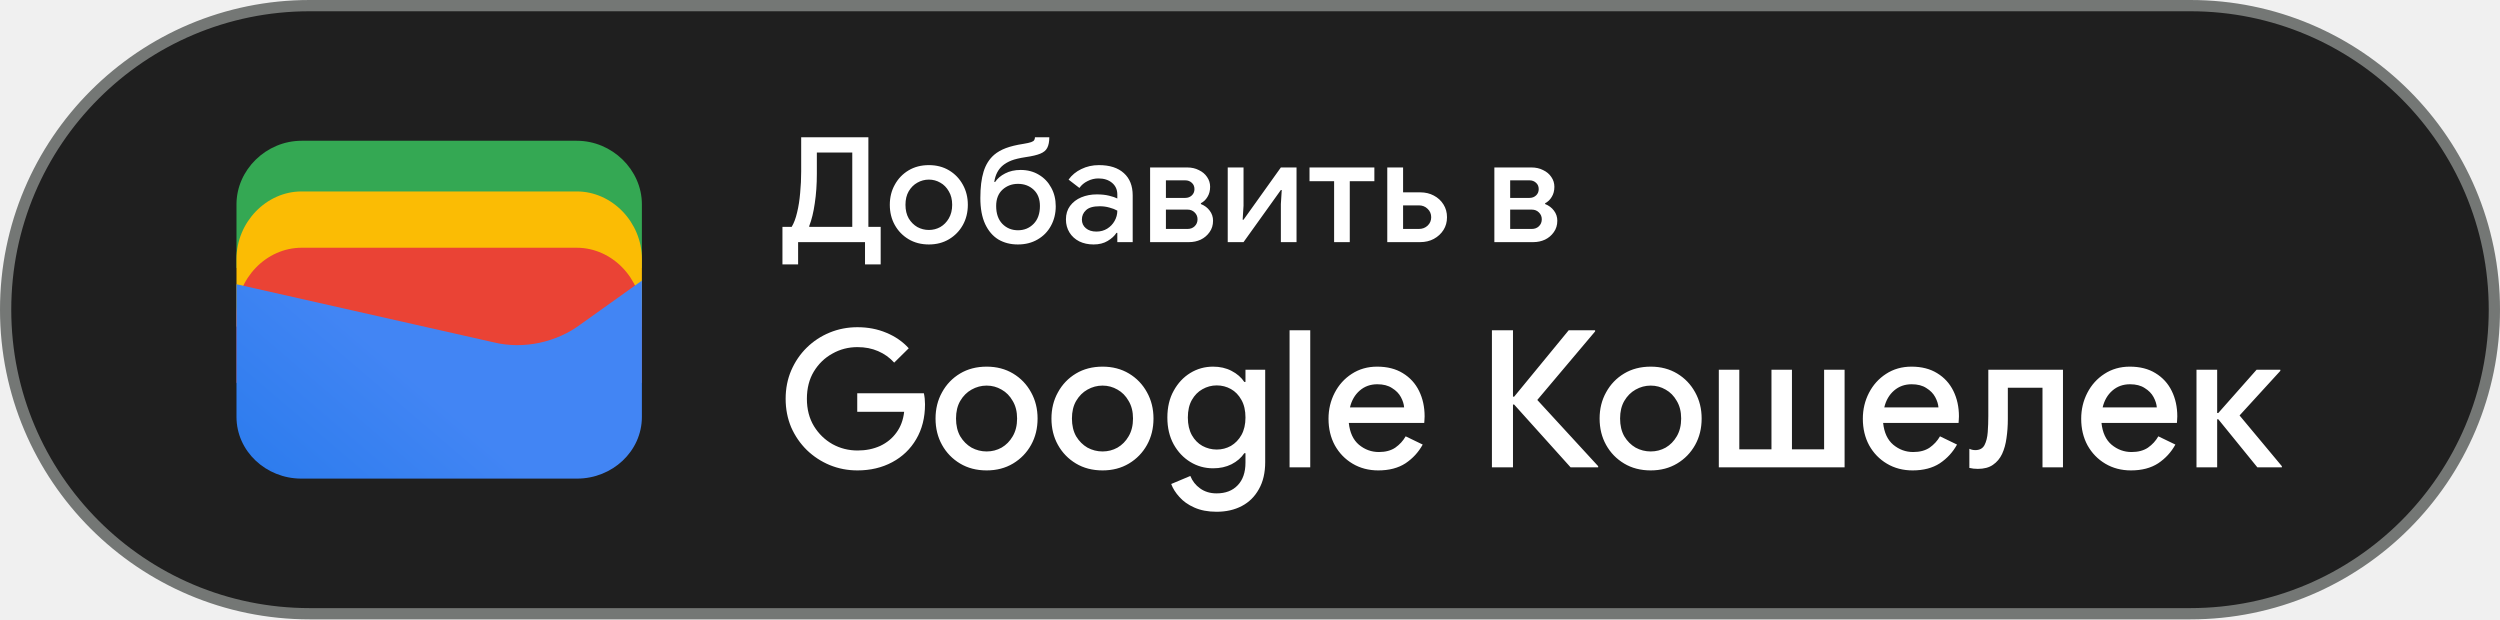
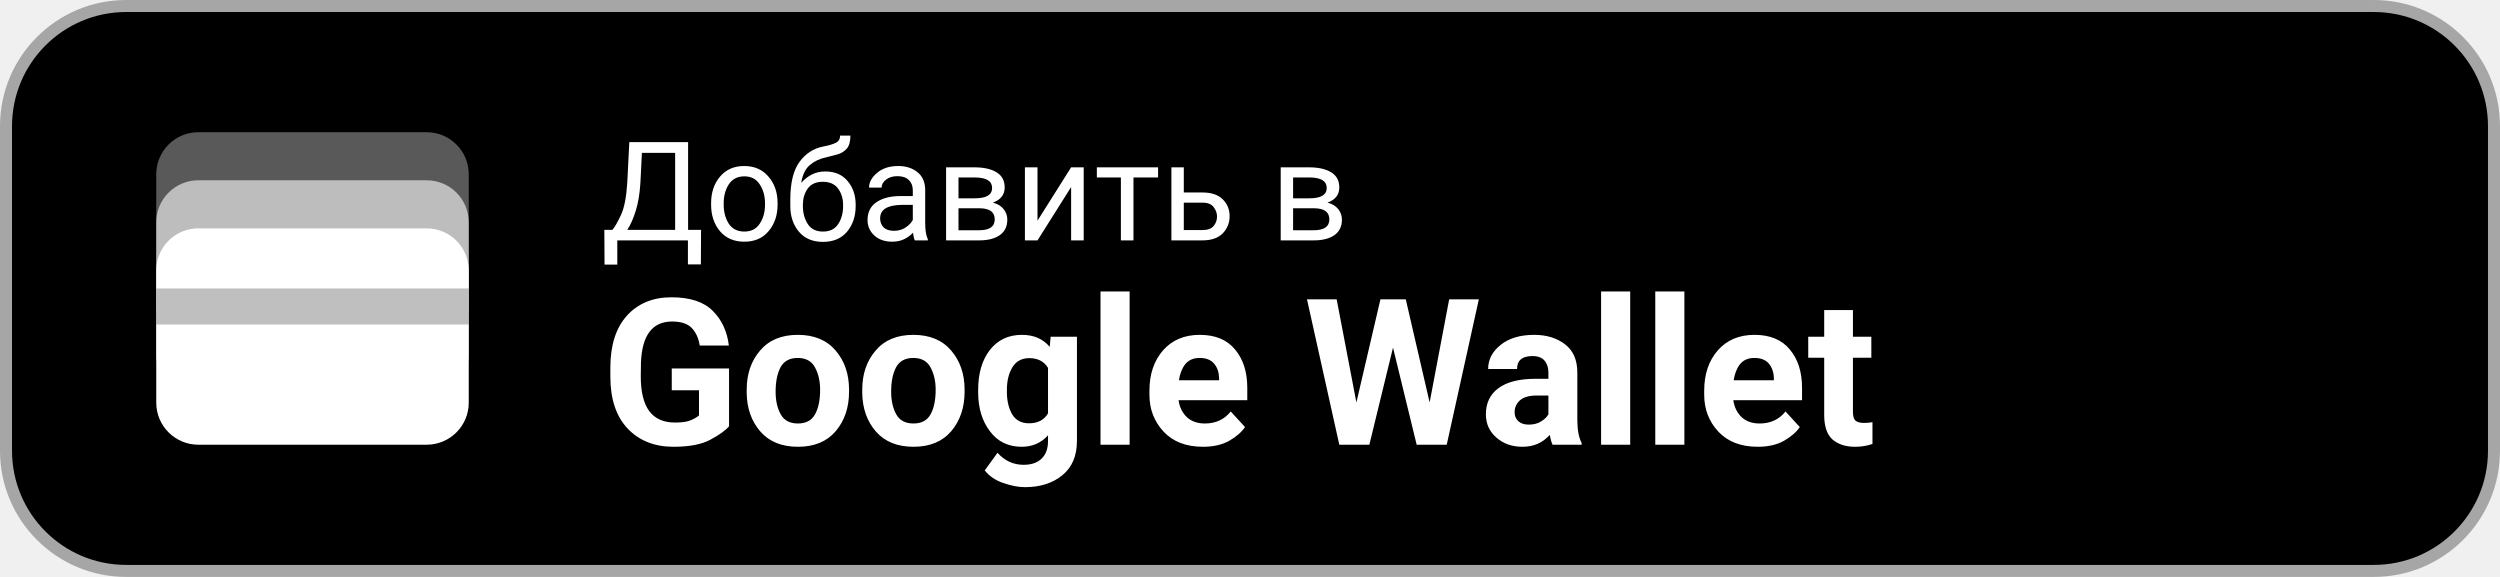
- <svg xmlns="http://www.w3.org/2000/svg" width="222" height="55" viewBox="0 0 222 55" fill="none">
-   <rect x="0.5" y="0.5" width="221" height="54" rx="27" fill="#1F1F1F" />
-   <path d="M57 23.791H21V18.146C21 15.081 23.642 12.5 26.78 12.5H51.22C54.358 12.5 57 15.081 57 18.146V23.791Z" fill="#34A853" />
-   <path d="M57 29H21V23C21 19.743 23.642 17 26.78 17H51.22C54.358 17 57 19.743 57 23V29Z" fill="#FBBC04" />
-   <path d="M57 34H21V28C21 24.743 23.642 22 26.78 22H51.22C54.358 22 57 24.743 57 28V34Z" fill="#EA4335" />
-   <path d="M21 25.241L43.849 30.402C46.48 31.048 49.438 30.402 51.575 28.79L57 24.918V37.016C57 40.08 54.37 42.5 51.247 42.5H26.753C23.63 42.5 21 40.08 21 37.016V25.241Z" fill="url(#paint0_linear_1819_24624)" />
-   <path d="M69.481 23.476V20.148H70.3C70.499 19.819 70.66 19.394 70.781 18.874C70.911 18.345 71.002 17.765 71.054 17.132C71.115 16.499 71.145 15.862 71.145 15.221V12.192H77.112V20.148H78.204V23.476H76.813V21.5H70.872V23.476H69.481ZM71.86 20.148H75.682V13.544H72.536V15.429C72.536 16.374 72.475 17.245 72.354 18.042C72.241 18.839 72.077 19.515 71.86 20.07V20.148ZM82.486 21.708C81.801 21.708 81.199 21.552 80.679 21.24C80.159 20.928 79.751 20.508 79.457 19.979C79.162 19.45 79.015 18.852 79.015 18.185C79.015 17.526 79.162 16.933 79.457 16.404C79.751 15.867 80.159 15.442 80.679 15.13C81.199 14.818 81.801 14.662 82.486 14.662C83.162 14.662 83.76 14.818 84.28 15.13C84.8 15.442 85.207 15.867 85.502 16.404C85.796 16.933 85.944 17.526 85.944 18.185C85.944 18.852 85.796 19.45 85.502 19.979C85.207 20.508 84.8 20.928 84.28 21.24C83.76 21.552 83.162 21.708 82.486 21.708ZM82.486 20.421C82.85 20.421 83.188 20.334 83.5 20.161C83.812 19.979 84.063 19.723 84.254 19.394C84.453 19.056 84.553 18.653 84.553 18.185C84.553 17.717 84.453 17.318 84.254 16.989C84.063 16.651 83.812 16.395 83.5 16.222C83.188 16.04 82.85 15.949 82.486 15.949C82.122 15.949 81.779 16.04 81.459 16.222C81.147 16.395 80.891 16.651 80.692 16.989C80.501 17.318 80.406 17.717 80.406 18.185C80.406 18.653 80.501 19.056 80.692 19.394C80.891 19.723 81.147 19.979 81.459 20.161C81.779 20.334 82.122 20.421 82.486 20.421ZM90.383 21.708C89.733 21.708 89.157 21.561 88.654 21.266C88.16 20.963 87.77 20.508 87.484 19.901C87.198 19.286 87.055 18.514 87.055 17.587C87.055 16.642 87.15 15.862 87.341 15.247C87.532 14.623 87.848 14.12 88.29 13.739C88.567 13.505 88.91 13.31 89.317 13.154C89.733 12.998 90.249 12.872 90.864 12.777C91.185 12.725 91.419 12.673 91.566 12.621C91.713 12.569 91.804 12.508 91.839 12.439C91.882 12.37 91.904 12.287 91.904 12.192H93.178C93.178 12.582 93.117 12.894 92.996 13.128C92.883 13.353 92.675 13.527 92.372 13.648C92.077 13.769 91.657 13.869 91.111 13.947C90.539 14.034 90.101 14.138 89.798 14.259C89.503 14.38 89.261 14.519 89.07 14.675C88.645 15.022 88.385 15.516 88.29 16.157H88.368C88.567 15.854 88.862 15.602 89.252 15.403C89.651 15.195 90.11 15.091 90.63 15.091C91.245 15.091 91.787 15.234 92.255 15.52C92.723 15.797 93.087 16.179 93.347 16.664C93.616 17.149 93.75 17.7 93.75 18.315C93.75 18.956 93.607 19.537 93.321 20.057C93.044 20.568 92.649 20.971 92.138 21.266C91.635 21.561 91.05 21.708 90.383 21.708ZM90.396 20.447C90.951 20.447 91.414 20.256 91.787 19.875C92.16 19.494 92.346 18.965 92.346 18.289C92.346 17.674 92.16 17.193 91.787 16.846C91.414 16.499 90.951 16.326 90.396 16.326C89.859 16.326 89.399 16.499 89.018 16.846C88.645 17.193 88.459 17.674 88.459 18.289C88.459 18.965 88.641 19.494 89.005 19.875C89.378 20.256 89.841 20.447 90.396 20.447ZM97.112 21.708C96.635 21.708 96.211 21.617 95.838 21.435C95.465 21.244 95.175 20.98 94.967 20.642C94.759 20.304 94.655 19.918 94.655 19.485C94.655 19.017 94.776 18.618 95.019 18.289C95.27 17.951 95.604 17.695 96.02 17.522C96.436 17.349 96.895 17.262 97.398 17.262C97.814 17.262 98.178 17.301 98.49 17.379C98.811 17.457 99.053 17.539 99.218 17.626V17.275C99.218 16.842 99.062 16.495 98.75 16.235C98.438 15.975 98.035 15.845 97.541 15.845C97.203 15.845 96.882 15.923 96.579 16.079C96.276 16.226 96.033 16.43 95.851 16.69L94.889 15.949C95.175 15.55 95.552 15.238 96.02 15.013C96.497 14.779 97.017 14.662 97.58 14.662C98.542 14.662 99.283 14.9 99.803 15.377C100.323 15.845 100.583 16.504 100.583 17.353V21.5H99.218V20.681H99.14C98.967 20.95 98.707 21.188 98.36 21.396C98.013 21.604 97.597 21.708 97.112 21.708ZM97.359 20.564C97.723 20.564 98.044 20.477 98.321 20.304C98.598 20.131 98.815 19.905 98.971 19.628C99.136 19.342 99.218 19.034 99.218 18.705C99.019 18.592 98.785 18.501 98.516 18.432C98.247 18.354 97.961 18.315 97.658 18.315C97.086 18.315 96.679 18.432 96.436 18.666C96.193 18.891 96.072 19.169 96.072 19.498C96.072 19.81 96.189 20.066 96.423 20.265C96.657 20.464 96.969 20.564 97.359 20.564ZM102.129 21.5V14.87H105.418C105.808 14.87 106.154 14.948 106.458 15.104C106.77 15.251 107.012 15.455 107.186 15.715C107.368 15.975 107.459 16.265 107.459 16.586C107.459 16.933 107.381 17.232 107.225 17.483C107.077 17.734 106.882 17.921 106.64 18.042V18.12C106.969 18.25 107.229 18.445 107.42 18.705C107.619 18.965 107.719 19.264 107.719 19.602C107.719 19.992 107.615 20.33 107.407 20.616C107.207 20.902 106.947 21.123 106.627 21.279C106.306 21.426 105.964 21.5 105.6 21.5H102.129ZM103.533 16.014V17.574H105.249C105.483 17.574 105.678 17.5 105.834 17.353C105.99 17.206 106.068 17.019 106.068 16.794C106.068 16.56 105.99 16.374 105.834 16.235C105.678 16.088 105.483 16.014 105.249 16.014H103.533ZM103.533 20.33H105.457C105.708 20.33 105.916 20.252 106.081 20.096C106.254 19.931 106.341 19.723 106.341 19.472C106.341 19.229 106.254 19.026 106.081 18.861C105.916 18.696 105.708 18.614 105.457 18.614H103.533V20.33ZM109.022 21.5V14.87H110.426V18.263L110.348 19.511H110.426L113.741 14.87H115.132V21.5H113.741V18.12L113.819 16.872H113.741L110.426 21.5H109.022ZM118.469 21.5V16.092H116.285V14.87H122.044V16.092H119.86V21.5H118.469ZM124.594 14.87V17.08H126.115C126.566 17.08 126.969 17.175 127.324 17.366C127.688 17.557 127.974 17.821 128.182 18.159C128.39 18.488 128.494 18.865 128.494 19.29C128.494 19.715 128.39 20.092 128.182 20.421C127.974 20.75 127.688 21.015 127.324 21.214C126.969 21.405 126.566 21.5 126.115 21.5H123.19V14.87H124.594ZM124.594 20.33H125.998C126.31 20.33 126.57 20.23 126.778 20.031C126.986 19.832 127.09 19.585 127.09 19.29C127.09 18.995 126.986 18.748 126.778 18.549C126.57 18.341 126.31 18.237 125.998 18.237H124.594V20.33ZM132.699 21.5V14.87H135.988C136.378 14.87 136.725 14.948 137.028 15.104C137.34 15.251 137.583 15.455 137.756 15.715C137.938 15.975 138.029 16.265 138.029 16.586C138.029 16.933 137.951 17.232 137.795 17.483C137.648 17.734 137.453 17.921 137.21 18.042V18.12C137.539 18.25 137.799 18.445 137.99 18.705C138.189 18.965 138.289 19.264 138.289 19.602C138.289 19.992 138.185 20.33 137.977 20.616C137.778 20.902 137.518 21.123 137.197 21.279C136.876 21.426 136.534 21.5 136.17 21.5H132.699ZM134.103 16.014V17.574H135.819C136.053 17.574 136.248 17.5 136.404 17.353C136.56 17.206 136.638 17.019 136.638 16.794C136.638 16.56 136.56 16.374 136.404 16.235C136.248 16.088 136.053 16.014 135.819 16.014H134.103ZM134.103 20.33H136.027C136.278 20.33 136.486 20.252 136.651 20.096C136.824 19.931 136.911 19.723 136.911 19.472C136.911 19.229 136.824 19.026 136.651 18.861C136.486 18.696 136.278 18.614 136.027 18.614H134.103V20.33Z" fill="white" />
-   <path d="M76.14 41.772C75.267 41.772 74.446 41.613 73.675 41.296C72.916 40.979 72.241 40.537 71.652 39.97C71.063 39.392 70.598 38.718 70.258 37.947C69.929 37.165 69.765 36.321 69.765 35.414C69.765 34.507 69.929 33.669 70.258 32.898C70.598 32.116 71.057 31.442 71.635 30.875C72.224 30.297 72.904 29.849 73.675 29.532C74.446 29.215 75.267 29.056 76.14 29.056C77.069 29.056 77.925 29.22 78.707 29.549C79.5 29.878 80.163 30.337 80.696 30.926L79.404 32.201C79.007 31.759 78.531 31.419 77.976 31.181C77.432 30.943 76.82 30.824 76.14 30.824C75.335 30.824 74.593 31.017 73.913 31.402C73.233 31.776 72.683 32.309 72.264 33C71.856 33.68 71.652 34.485 71.652 35.414C71.652 36.343 71.862 37.154 72.281 37.845C72.7 38.525 73.25 39.058 73.93 39.443C74.61 39.817 75.352 40.004 76.157 40.004C76.894 40.004 77.562 39.868 78.163 39.596C78.764 39.313 79.245 38.916 79.608 38.406C79.982 37.896 80.209 37.284 80.288 36.57H76.123V34.921H82.039C82.107 35.227 82.141 35.55 82.141 35.89V35.907C82.141 37.086 81.88 38.117 81.359 39.001C80.849 39.874 80.141 40.554 79.234 41.041C78.327 41.528 77.296 41.772 76.14 41.772ZM87.615 41.772C86.719 41.772 85.932 41.568 85.252 41.16C84.572 40.752 84.039 40.202 83.654 39.511C83.269 38.82 83.076 38.038 83.076 37.165C83.076 36.304 83.269 35.527 83.654 34.836C84.039 34.133 84.572 33.578 85.252 33.17C85.932 32.762 86.719 32.558 87.615 32.558C88.499 32.558 89.281 32.762 89.961 33.17C90.641 33.578 91.174 34.133 91.559 34.836C91.944 35.527 92.137 36.304 92.137 37.165C92.137 38.038 91.944 38.82 91.559 39.511C91.174 40.202 90.641 40.752 89.961 41.16C89.281 41.568 88.499 41.772 87.615 41.772ZM87.615 40.089C88.091 40.089 88.533 39.976 88.941 39.749C89.349 39.511 89.677 39.177 89.927 38.746C90.188 38.304 90.318 37.777 90.318 37.165C90.318 36.553 90.188 36.032 89.927 35.601C89.677 35.159 89.349 34.825 88.941 34.598C88.533 34.36 88.091 34.241 87.615 34.241C87.139 34.241 86.691 34.36 86.272 34.598C85.864 34.825 85.529 35.159 85.269 35.601C85.019 36.032 84.895 36.553 84.895 37.165C84.895 37.777 85.019 38.304 85.269 38.746C85.529 39.177 85.864 39.511 86.272 39.749C86.691 39.976 87.139 40.089 87.615 40.089ZM97.908 41.772C97.013 41.772 96.225 41.568 95.545 41.16C94.865 40.752 94.332 40.202 93.947 39.511C93.561 38.82 93.369 38.038 93.369 37.165C93.369 36.304 93.561 35.527 93.947 34.836C94.332 34.133 94.865 33.578 95.545 33.17C96.225 32.762 97.013 32.558 97.908 32.558C98.792 32.558 99.574 32.762 100.254 33.17C100.934 33.578 101.467 34.133 101.852 34.836C102.237 35.527 102.43 36.304 102.43 37.165C102.43 38.038 102.237 38.82 101.852 39.511C101.467 40.202 100.934 40.752 100.254 41.16C99.574 41.568 98.792 41.772 97.908 41.772ZM97.908 40.089C98.384 40.089 98.826 39.976 99.234 39.749C99.642 39.511 99.971 39.177 100.22 38.746C100.481 38.304 100.611 37.777 100.611 37.165C100.611 36.553 100.481 36.032 100.22 35.601C99.971 35.159 99.642 34.825 99.234 34.598C98.826 34.36 98.384 34.241 97.908 34.241C97.432 34.241 96.984 34.36 96.565 34.598C96.157 34.825 95.823 35.159 95.562 35.601C95.312 36.032 95.188 36.553 95.188 37.165C95.188 37.777 95.312 38.304 95.562 38.746C95.823 39.177 96.157 39.511 96.565 39.749C96.984 39.976 97.432 40.089 97.908 40.089ZM108.031 45.444C107.271 45.444 106.614 45.319 106.059 45.07C105.515 44.832 105.073 44.52 104.733 44.135C104.393 43.761 104.149 43.376 104.002 42.979L105.702 42.265C105.883 42.718 106.172 43.087 106.569 43.37C106.977 43.665 107.464 43.812 108.031 43.812C108.824 43.812 109.447 43.574 109.901 43.098C110.365 42.622 110.598 41.948 110.598 41.075V40.242H110.496C110.224 40.65 109.844 40.979 109.357 41.228C108.881 41.466 108.337 41.585 107.725 41.585C106.988 41.585 106.314 41.398 105.702 41.024C105.09 40.65 104.597 40.129 104.223 39.46C103.849 38.78 103.662 37.987 103.662 37.08C103.662 36.162 103.849 35.369 104.223 34.7C104.597 34.02 105.09 33.493 105.702 33.119C106.314 32.745 106.988 32.558 107.725 32.558C108.337 32.558 108.881 32.683 109.357 32.932C109.844 33.181 110.224 33.51 110.496 33.918H110.598V32.83H112.349V41.041C112.349 41.982 112.162 42.781 111.788 43.438C111.425 44.095 110.921 44.594 110.275 44.934C109.629 45.274 108.881 45.444 108.031 45.444ZM108.048 39.919C108.501 39.919 108.92 39.811 109.306 39.596C109.691 39.369 110.003 39.046 110.241 38.627C110.479 38.196 110.598 37.681 110.598 37.08C110.598 36.457 110.479 35.935 110.241 35.516C110.003 35.085 109.691 34.762 109.306 34.547C108.92 34.332 108.501 34.224 108.048 34.224C107.594 34.224 107.169 34.337 106.773 34.564C106.387 34.779 106.076 35.097 105.838 35.516C105.6 35.935 105.481 36.457 105.481 37.08C105.481 37.692 105.6 38.213 105.838 38.644C106.076 39.063 106.387 39.381 106.773 39.596C107.169 39.811 107.594 39.919 108.048 39.919ZM114.514 41.5V29.328H116.35V41.5H114.514ZM122.392 41.772C121.542 41.772 120.783 41.574 120.114 41.177C119.446 40.78 118.919 40.236 118.533 39.545C118.159 38.854 117.972 38.066 117.972 37.182C117.972 36.355 118.154 35.59 118.516 34.887C118.879 34.184 119.383 33.623 120.029 33.204C120.687 32.773 121.44 32.558 122.29 32.558C123.186 32.558 123.945 32.751 124.568 33.136C125.203 33.521 125.685 34.048 126.013 34.717C126.342 35.386 126.506 36.139 126.506 36.978C126.506 37.103 126.501 37.216 126.489 37.318C126.489 37.42 126.484 37.499 126.472 37.556H119.774C119.865 38.417 120.165 39.063 120.675 39.494C121.197 39.925 121.786 40.14 122.443 40.14C123.033 40.14 123.52 40.01 123.905 39.749C124.291 39.477 124.597 39.143 124.823 38.746L126.336 39.477C125.962 40.157 125.452 40.712 124.806 41.143C124.16 41.562 123.356 41.772 122.392 41.772ZM122.307 34.122C121.695 34.122 121.174 34.309 120.743 34.683C120.313 35.057 120.024 35.556 119.876 36.179H124.687C124.665 35.884 124.568 35.578 124.398 35.261C124.228 34.944 123.968 34.677 123.616 34.462C123.276 34.235 122.84 34.122 122.307 34.122ZM132.483 41.5V29.328H134.353V35.227H134.455L139.3 29.328H141.646V29.43L136.512 35.516L141.918 41.398V41.5H139.47L134.455 35.924H134.353V41.5H132.483ZM146.584 41.772C145.688 41.772 144.901 41.568 144.221 41.16C143.541 40.752 143.008 40.202 142.623 39.511C142.237 38.82 142.045 38.038 142.045 37.165C142.045 36.304 142.237 35.527 142.623 34.836C143.008 34.133 143.541 33.578 144.221 33.17C144.901 32.762 145.688 32.558 146.584 32.558C147.468 32.558 148.25 32.762 148.93 33.17C149.61 33.578 150.142 34.133 150.528 34.836C150.913 35.527 151.106 36.304 151.106 37.165C151.106 38.038 150.913 38.82 150.528 39.511C150.142 40.202 149.61 40.752 148.93 41.16C148.25 41.568 147.468 41.772 146.584 41.772ZM146.584 40.089C147.06 40.089 147.502 39.976 147.91 39.749C148.318 39.511 148.646 39.177 148.896 38.746C149.156 38.304 149.287 37.777 149.287 37.165C149.287 36.553 149.156 36.032 148.896 35.601C148.646 35.159 148.318 34.825 147.91 34.598C147.502 34.36 147.06 34.241 146.584 34.241C146.108 34.241 145.66 34.36 145.241 34.598C144.833 34.825 144.498 35.159 144.238 35.601C143.988 36.032 143.864 36.553 143.864 37.165C143.864 37.777 143.988 38.304 144.238 38.746C144.498 39.177 144.833 39.511 145.241 39.749C145.66 39.976 146.108 40.089 146.584 40.089ZM152.631 41.5V32.83H154.45V39.902H157.306V32.83H159.125V39.902H161.981V32.83H163.8V41.5H152.631ZM169.84 41.772C168.99 41.772 168.23 41.574 167.562 41.177C166.893 40.78 166.366 40.236 165.981 39.545C165.607 38.854 165.42 38.066 165.42 37.182C165.42 36.355 165.601 35.59 165.964 34.887C166.326 34.184 166.831 33.623 167.477 33.204C168.134 32.773 168.888 32.558 169.738 32.558C170.633 32.558 171.392 32.751 172.016 33.136C172.65 33.521 173.132 34.048 173.461 34.717C173.789 35.386 173.954 36.139 173.954 36.978C173.954 37.103 173.948 37.216 173.937 37.318C173.937 37.42 173.931 37.499 173.92 37.556H167.222C167.312 38.417 167.613 39.063 168.123 39.494C168.644 39.925 169.233 40.14 169.891 40.14C170.48 40.14 170.967 40.01 171.353 39.749C171.738 39.477 172.044 39.143 172.271 38.746L173.784 39.477C173.41 40.157 172.9 40.712 172.254 41.143C171.608 41.562 170.803 41.772 169.84 41.772ZM169.755 34.122C169.143 34.122 168.621 34.309 168.191 34.683C167.76 35.057 167.471 35.556 167.324 36.179H172.135C172.112 35.884 172.016 35.578 171.846 35.261C171.676 34.944 171.415 34.677 171.064 34.462C170.724 34.235 170.287 34.122 169.755 34.122ZM175.627 41.636C175.366 41.636 175.117 41.608 174.879 41.551V39.851C175.038 39.93 175.213 39.97 175.406 39.97C175.791 39.97 176.063 39.823 176.222 39.528C176.381 39.222 176.477 38.837 176.511 38.372C176.545 37.907 176.562 37.426 176.562 36.927V32.83H183.192V41.5H181.373V34.428H178.296V37.216C178.296 37.805 178.256 38.366 178.177 38.899C178.109 39.42 177.979 39.891 177.786 40.31C177.593 40.718 177.321 41.041 176.97 41.279C176.63 41.517 176.182 41.636 175.627 41.636ZM189.23 41.772C188.38 41.772 187.621 41.574 186.952 41.177C186.284 40.78 185.757 40.236 185.371 39.545C184.997 38.854 184.81 38.066 184.81 37.182C184.81 36.355 184.992 35.59 185.354 34.887C185.717 34.184 186.221 33.623 186.867 33.204C187.525 32.773 188.278 32.558 189.128 32.558C190.024 32.558 190.783 32.751 191.406 33.136C192.041 33.521 192.523 34.048 192.851 34.717C193.18 35.386 193.344 36.139 193.344 36.978C193.344 37.103 193.339 37.216 193.327 37.318C193.327 37.42 193.322 37.499 193.31 37.556H186.612C186.703 38.417 187.003 39.063 187.513 39.494C188.035 39.925 188.624 40.14 189.281 40.14C189.871 40.14 190.358 40.01 190.743 39.749C191.129 39.477 191.435 39.143 191.661 38.746L193.174 39.477C192.8 40.157 192.29 40.712 191.644 41.143C190.998 41.562 190.194 41.772 189.23 41.772ZM189.145 34.122C188.533 34.122 188.012 34.309 187.581 34.683C187.151 35.057 186.862 35.556 186.714 36.179H191.525C191.503 35.884 191.406 35.578 191.236 35.261C191.066 34.944 190.806 34.677 190.454 34.462C190.114 34.235 189.678 34.122 189.145 34.122ZM195.048 41.5V32.83H196.884V36.672H196.986L200.386 32.83H202.494V32.932L198.873 36.893L202.63 41.398V41.5H200.454L196.986 37.233H196.884V41.5H195.048Z" fill="white" />
-   <rect x="0.5" y="0.5" width="221" height="54" rx="27" stroke="#747775" />
-   <defs>
-     <linearGradient id="paint0_linear_1819_24624" x1="37.284" y1="34.045" x2="18.782" y2="55.723" gradientUnits="userSpaceOnUse">
-       <stop stop-color="#4285F4" />
-       <stop offset="1" stop-color="#1B74E8" />
-     </linearGradient>
-   </defs>
+ <svg xmlns="http://www.w3.org/2000/svg" width="208" height="48" viewBox="0 0 208 48" role="img" aria-label="Добавить в Google Wallet">
+   <rect x=".5" y=".5" width="207" height="47" rx="10" fill="#000" stroke="#a6a6a6" />
+   <g transform="translate(13 11)">
+     <rect x="0" y="0" width="26" height="18" rx="3.5" fill="#fff" opacity=".35" />
+     <rect x="0" y="4" width="26" height="18" rx="3.5" fill="#fff" opacity=".6" />
+     <rect x="0" y="8" width="26" height="18" rx="3.5" fill="#fff" />
+     <rect x="0" y="13" width="26" height="3" fill="#000" opacity=".25" />
+   </g>
+   <text x="50" y="20" fill="#fff" font-family="-apple-system,'Segoe UI',Roboto,Arial,sans-serif" font-size="11.5">Добавить в</text>
+   <text x="50" y="37" fill="#fff" font-family="-apple-system,'Segoe UI',Roboto,Arial,sans-serif" font-size="17" font-weight="600">Google Wallet</text>
</svg>
